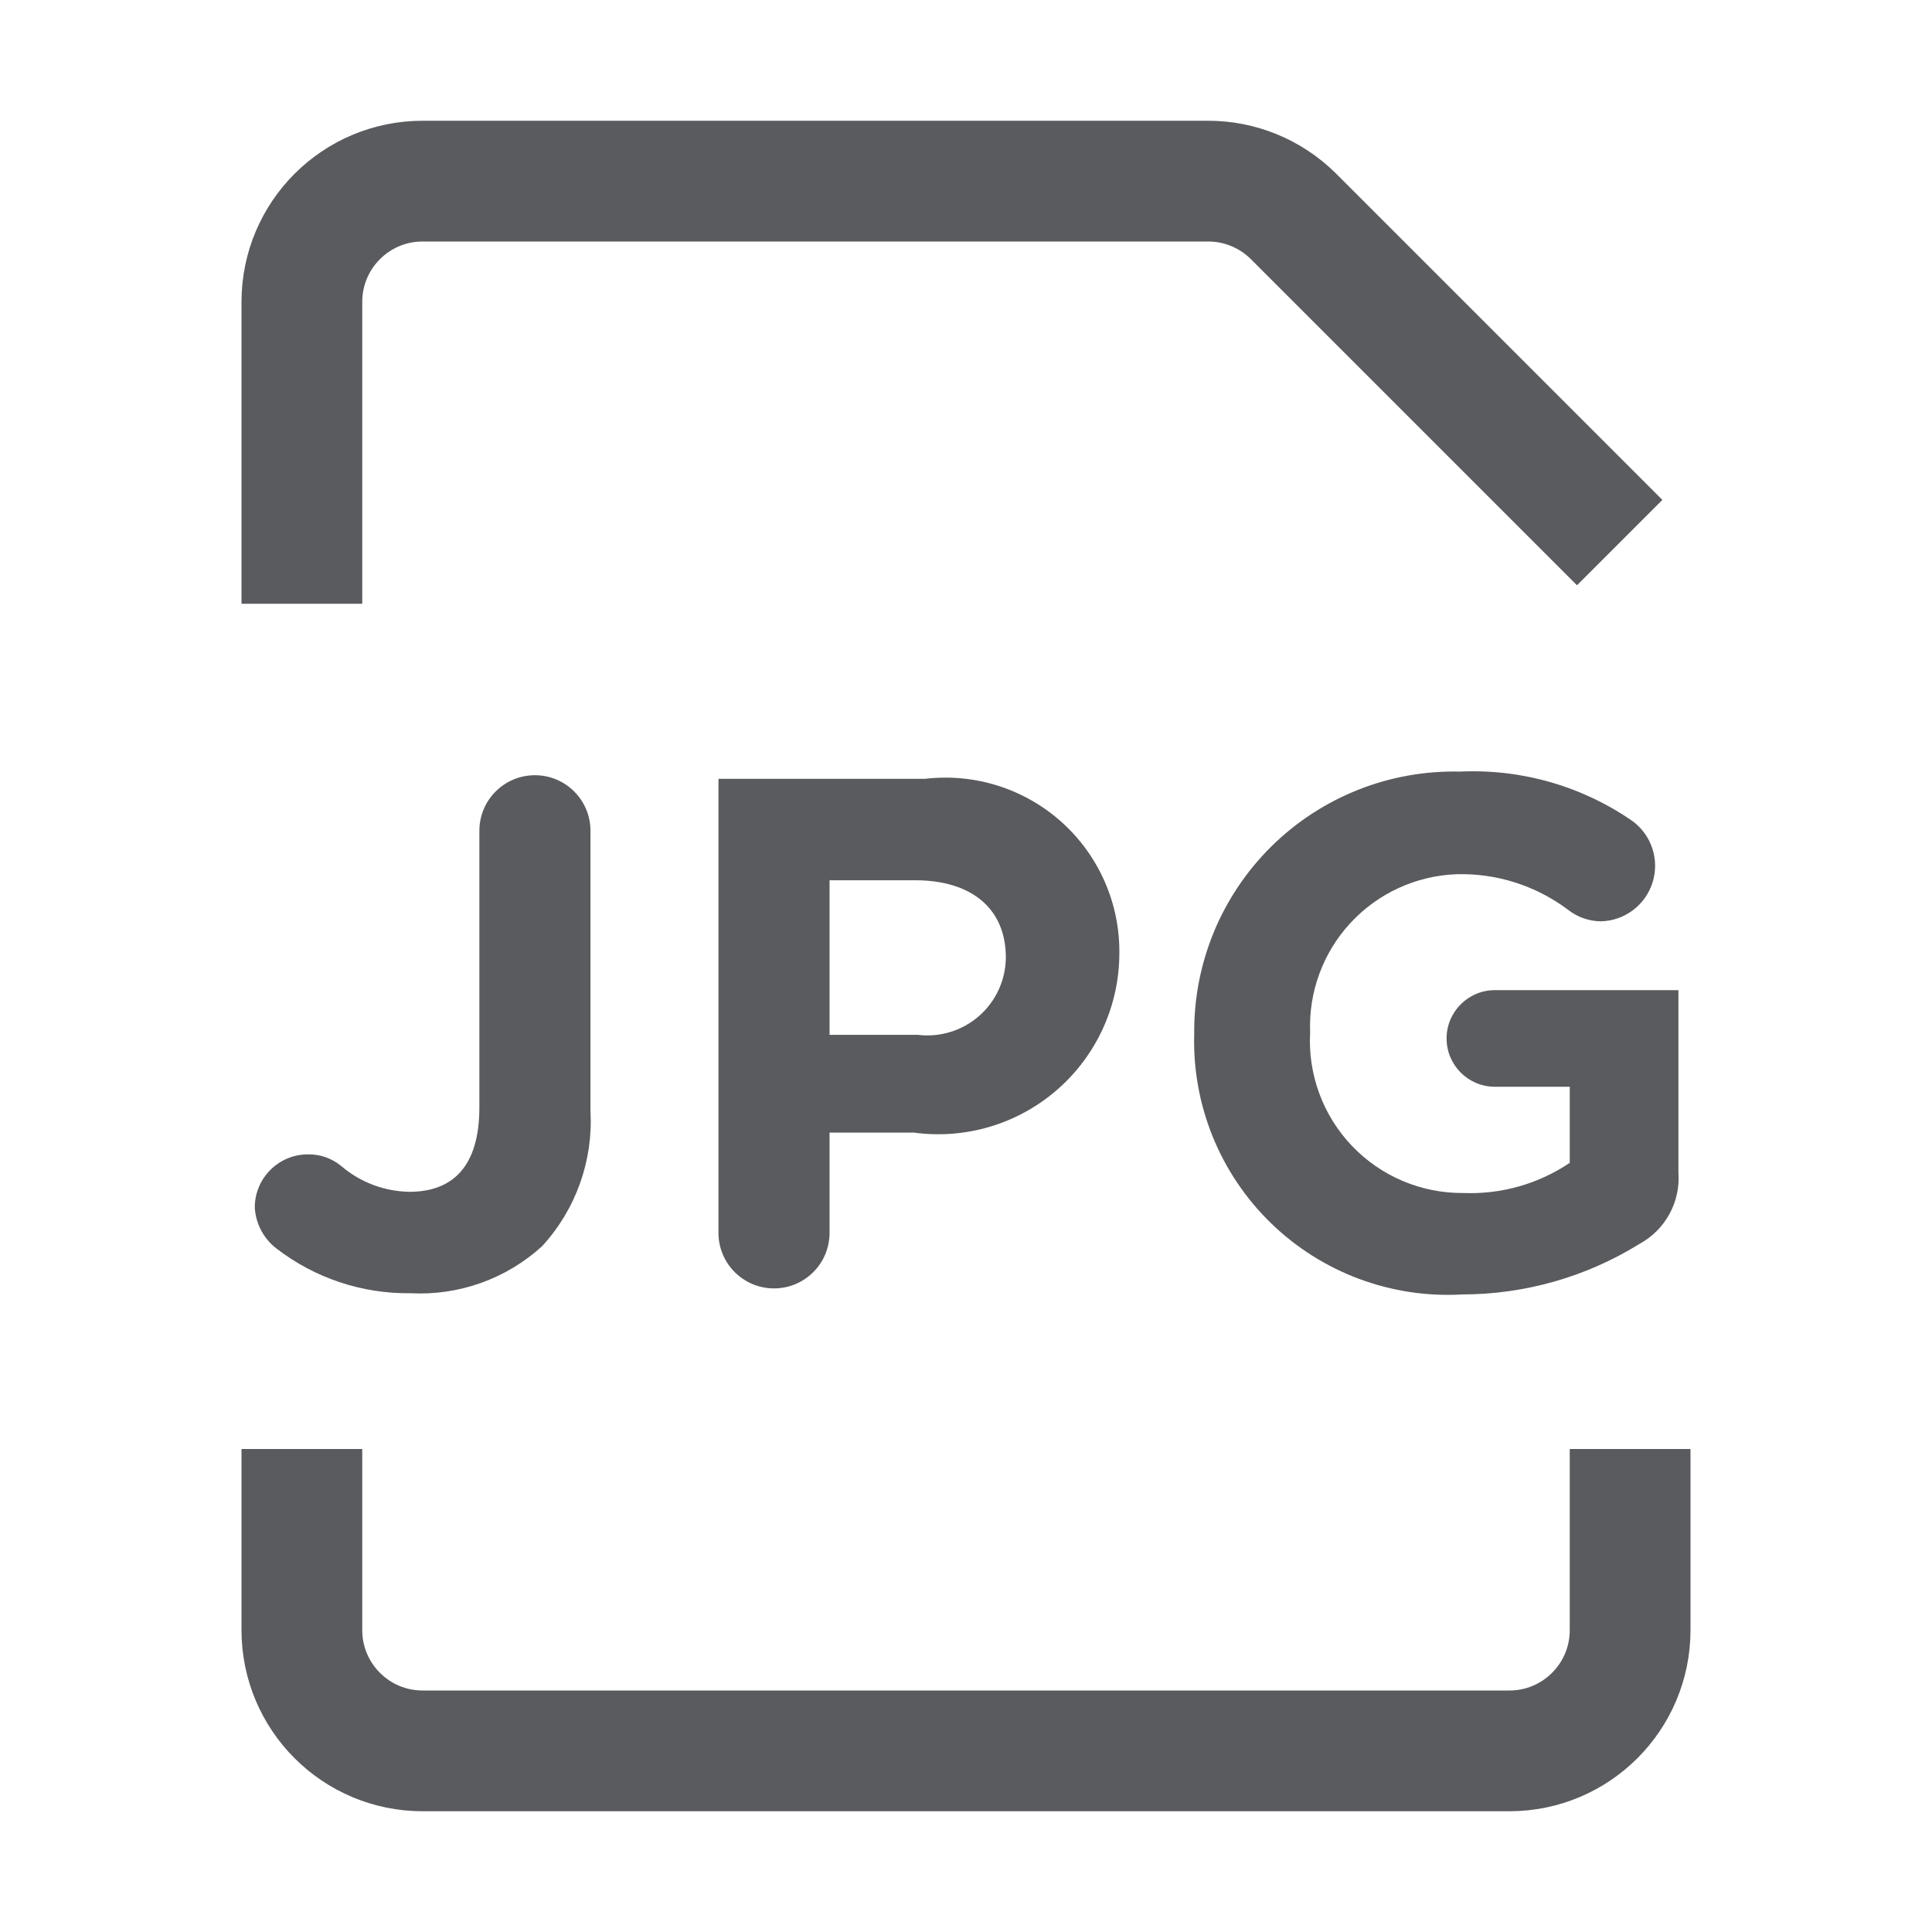
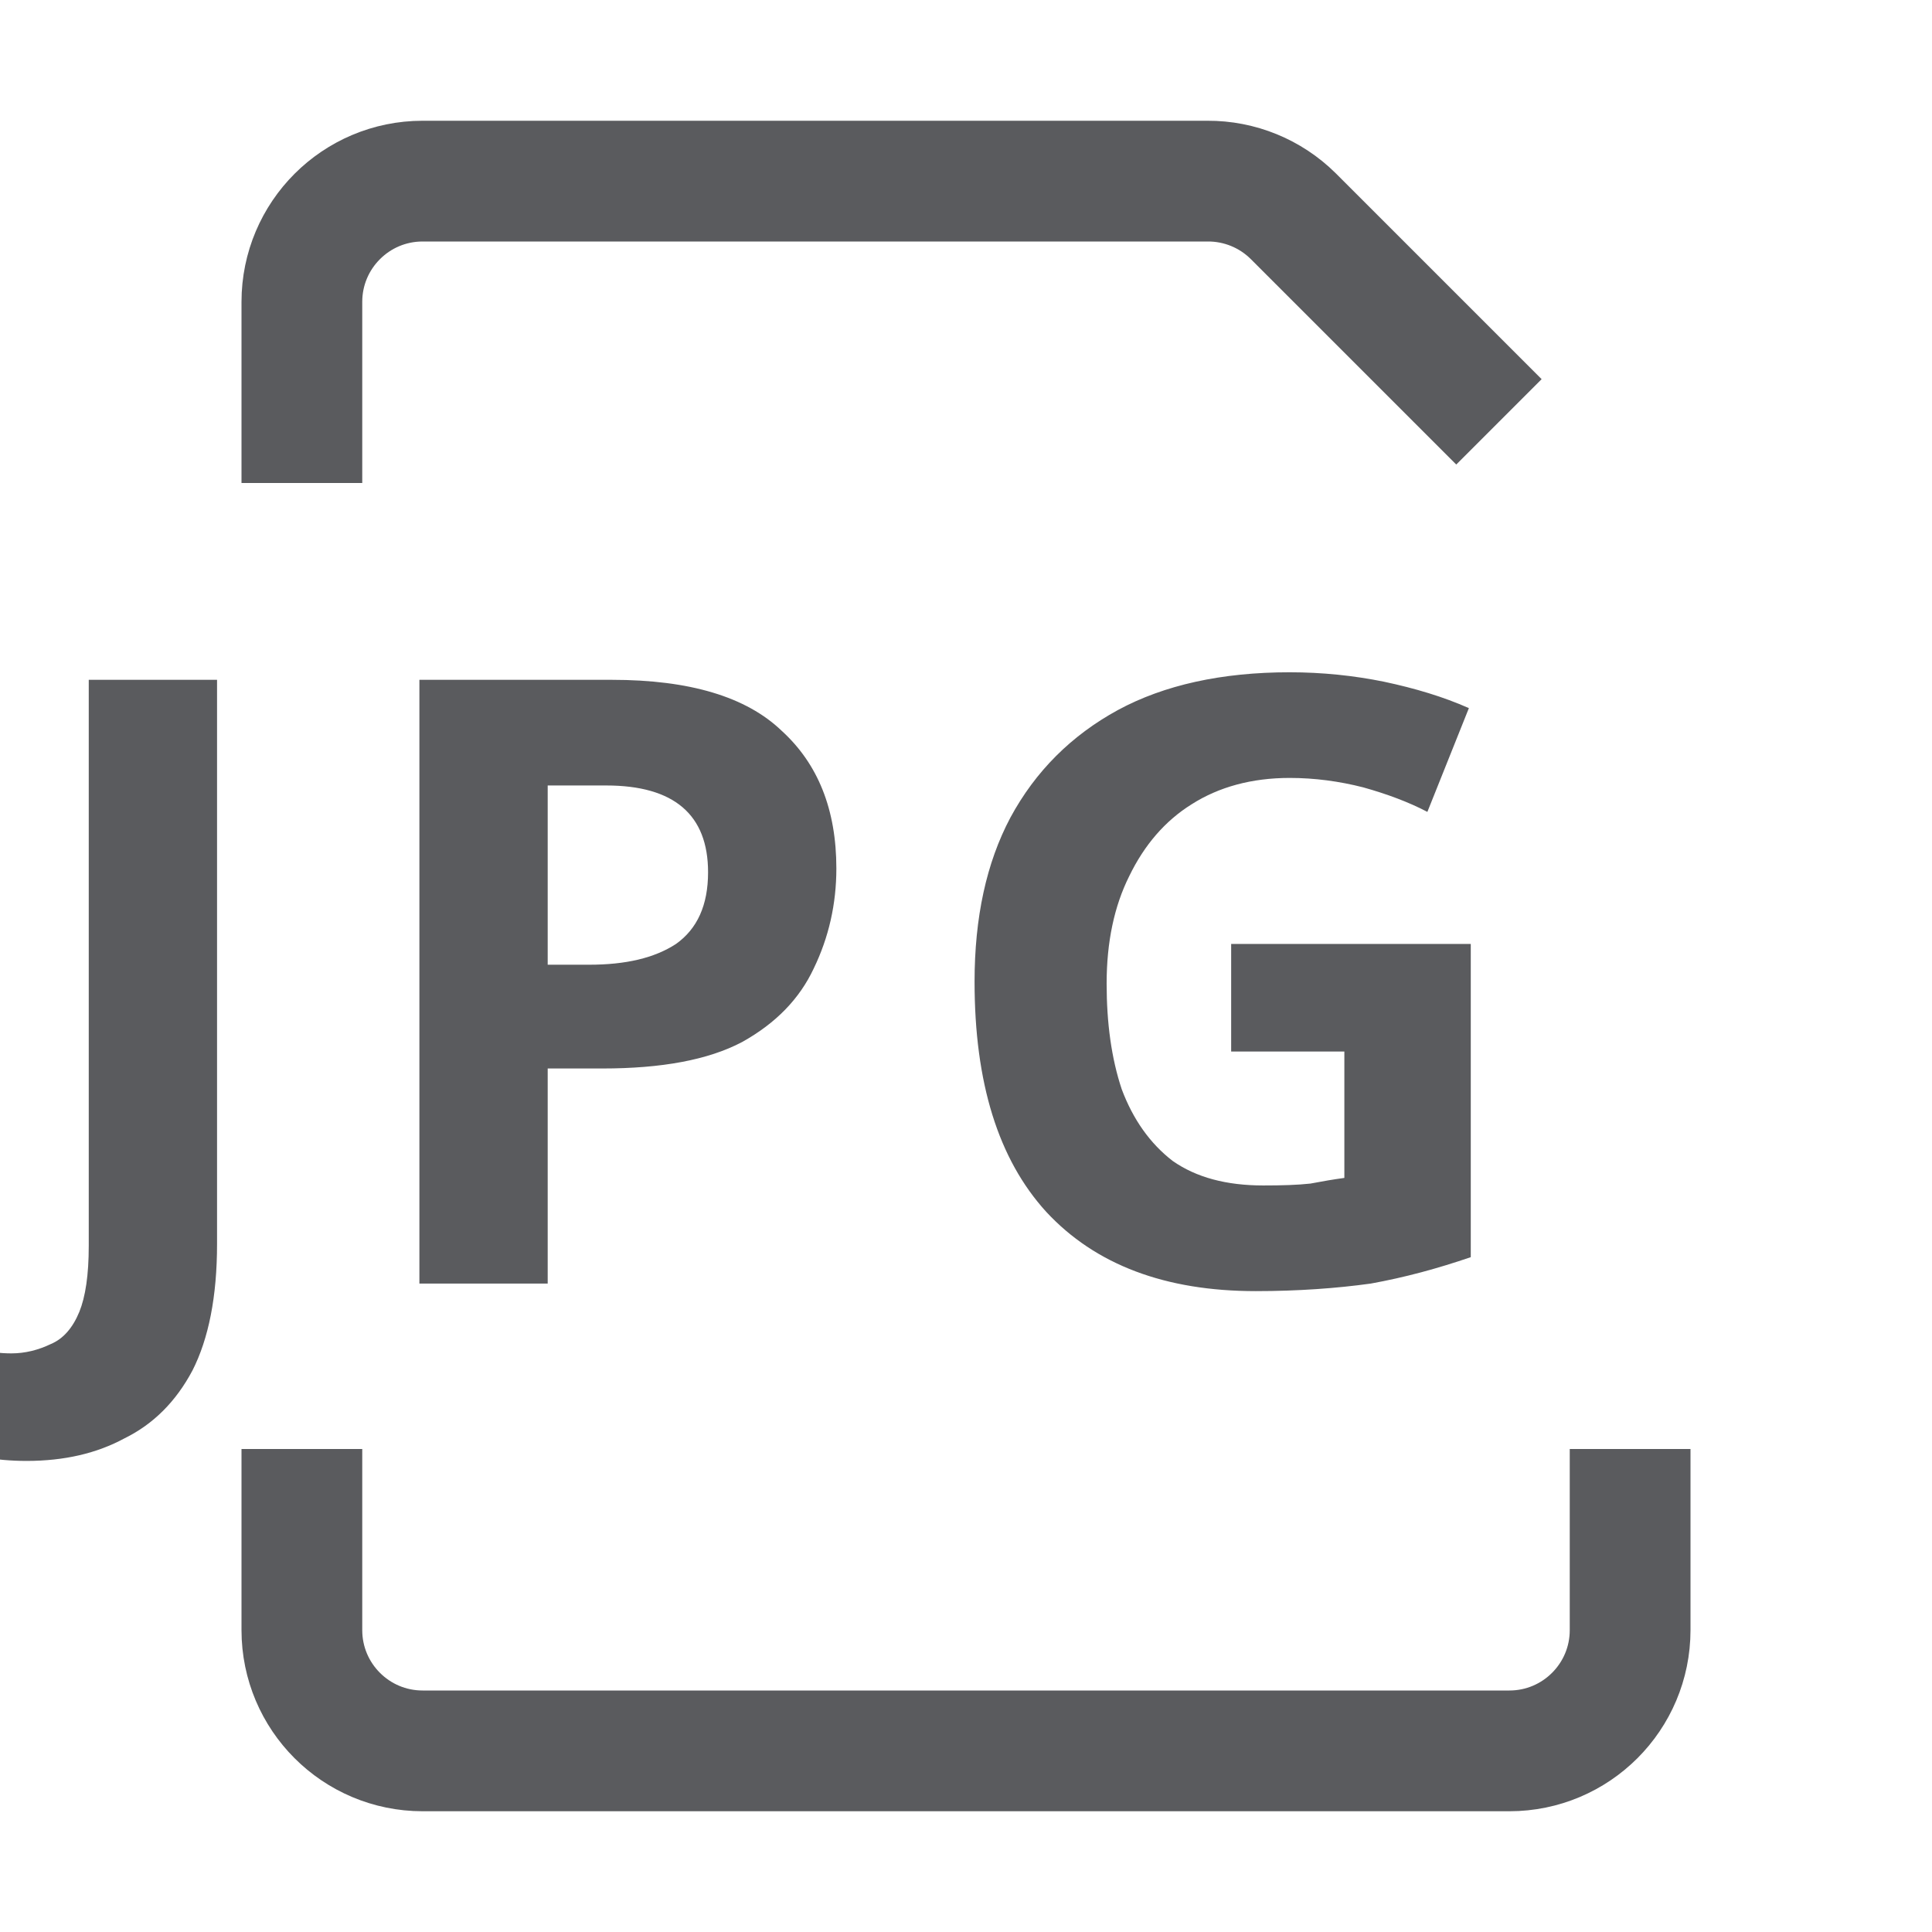
<svg xmlns="http://www.w3.org/2000/svg" id="Layer_1" data-name="Layer 1" viewBox="0 0 16 16">
-   <path d="M2.29,10.34A.46.46,0,0,1,2.11,10a.44.44,0,0,1,.44-.44.42.42,0,0,1,.28.1.89.89,0,0,0,.56.21c.36,0,.58-.21.58-.7V6.88a.46.46,0,1,1,.92,0V9.2a1.53,1.53,0,0,1-.4,1.12,1.5,1.5,0,0,1-1.09.39A1.78,1.78,0,0,1,2.29,10.34Z" style="fill:#5a5b5e" />
-   <path d="M5.95,6.45H7.66A1.44,1.44,0,0,1,9.27,7.9h0a1.5,1.5,0,0,1-1.7,1.48h-.7v.83a.46.46,0,1,1-.92,0ZM7.6,8.57a.65.65,0,0,0,.73-.64h0c0-.41-.29-.64-.75-.64H6.87V8.57Z" style="fill:#5a5b5e" />
-   <path d="M9.89,8.56h0a2.15,2.15,0,0,1,2.2-2.17,2.32,2.32,0,0,1,1.43.41.46.46,0,0,1-.26.83.45.45,0,0,1-.28-.1,1.47,1.47,0,0,0-.92-.29,1.26,1.26,0,0,0-1.21,1.31h0a1.26,1.26,0,0,0,1.27,1.33A1.47,1.47,0,0,0,13,9.63V9h-.62a.4.4,0,0,1-.4-.4.4.4,0,0,1,.4-.4h1.52V9.71a.62.62,0,0,1-.32.59,2.79,2.79,0,0,1-1.47.42A2.1,2.1,0,0,1,9.89,8.56Z" style="fill:#5a5b5e" />
-   <path d="M2.5,4.5v-2a1,1,0,0,1,1-1H10a1,1,0,0,1,.71.29l2.35,2.35" style="fill:none;stroke:#5a5b5e;stroke-linecap:square;stroke-linejoin:round" />
+   <text transform="translate(0.11 10.63)" style="font-size:7px;fill:#5a5b5e;font-family:Verdana-Bold, Verdana;font-weight:700;letter-spacing:0.06em">JPG</text>
+   <path d="M2.5,3.5v-1a1,1,0,0,1,1-1H10a1,1,0,0,1,.71.29l1.35,1.35" style="fill:none;stroke:#5a5b5e;stroke-linecap:square;stroke-linejoin:round" />
  <path d="M13.5,12.5v1a1,1,0,0,1-1,1h-9a1,1,0,0,1-1-1v-1" style="fill:none;stroke:#5a5b5e;stroke-linecap:square;stroke-linejoin:round" />
</svg>
